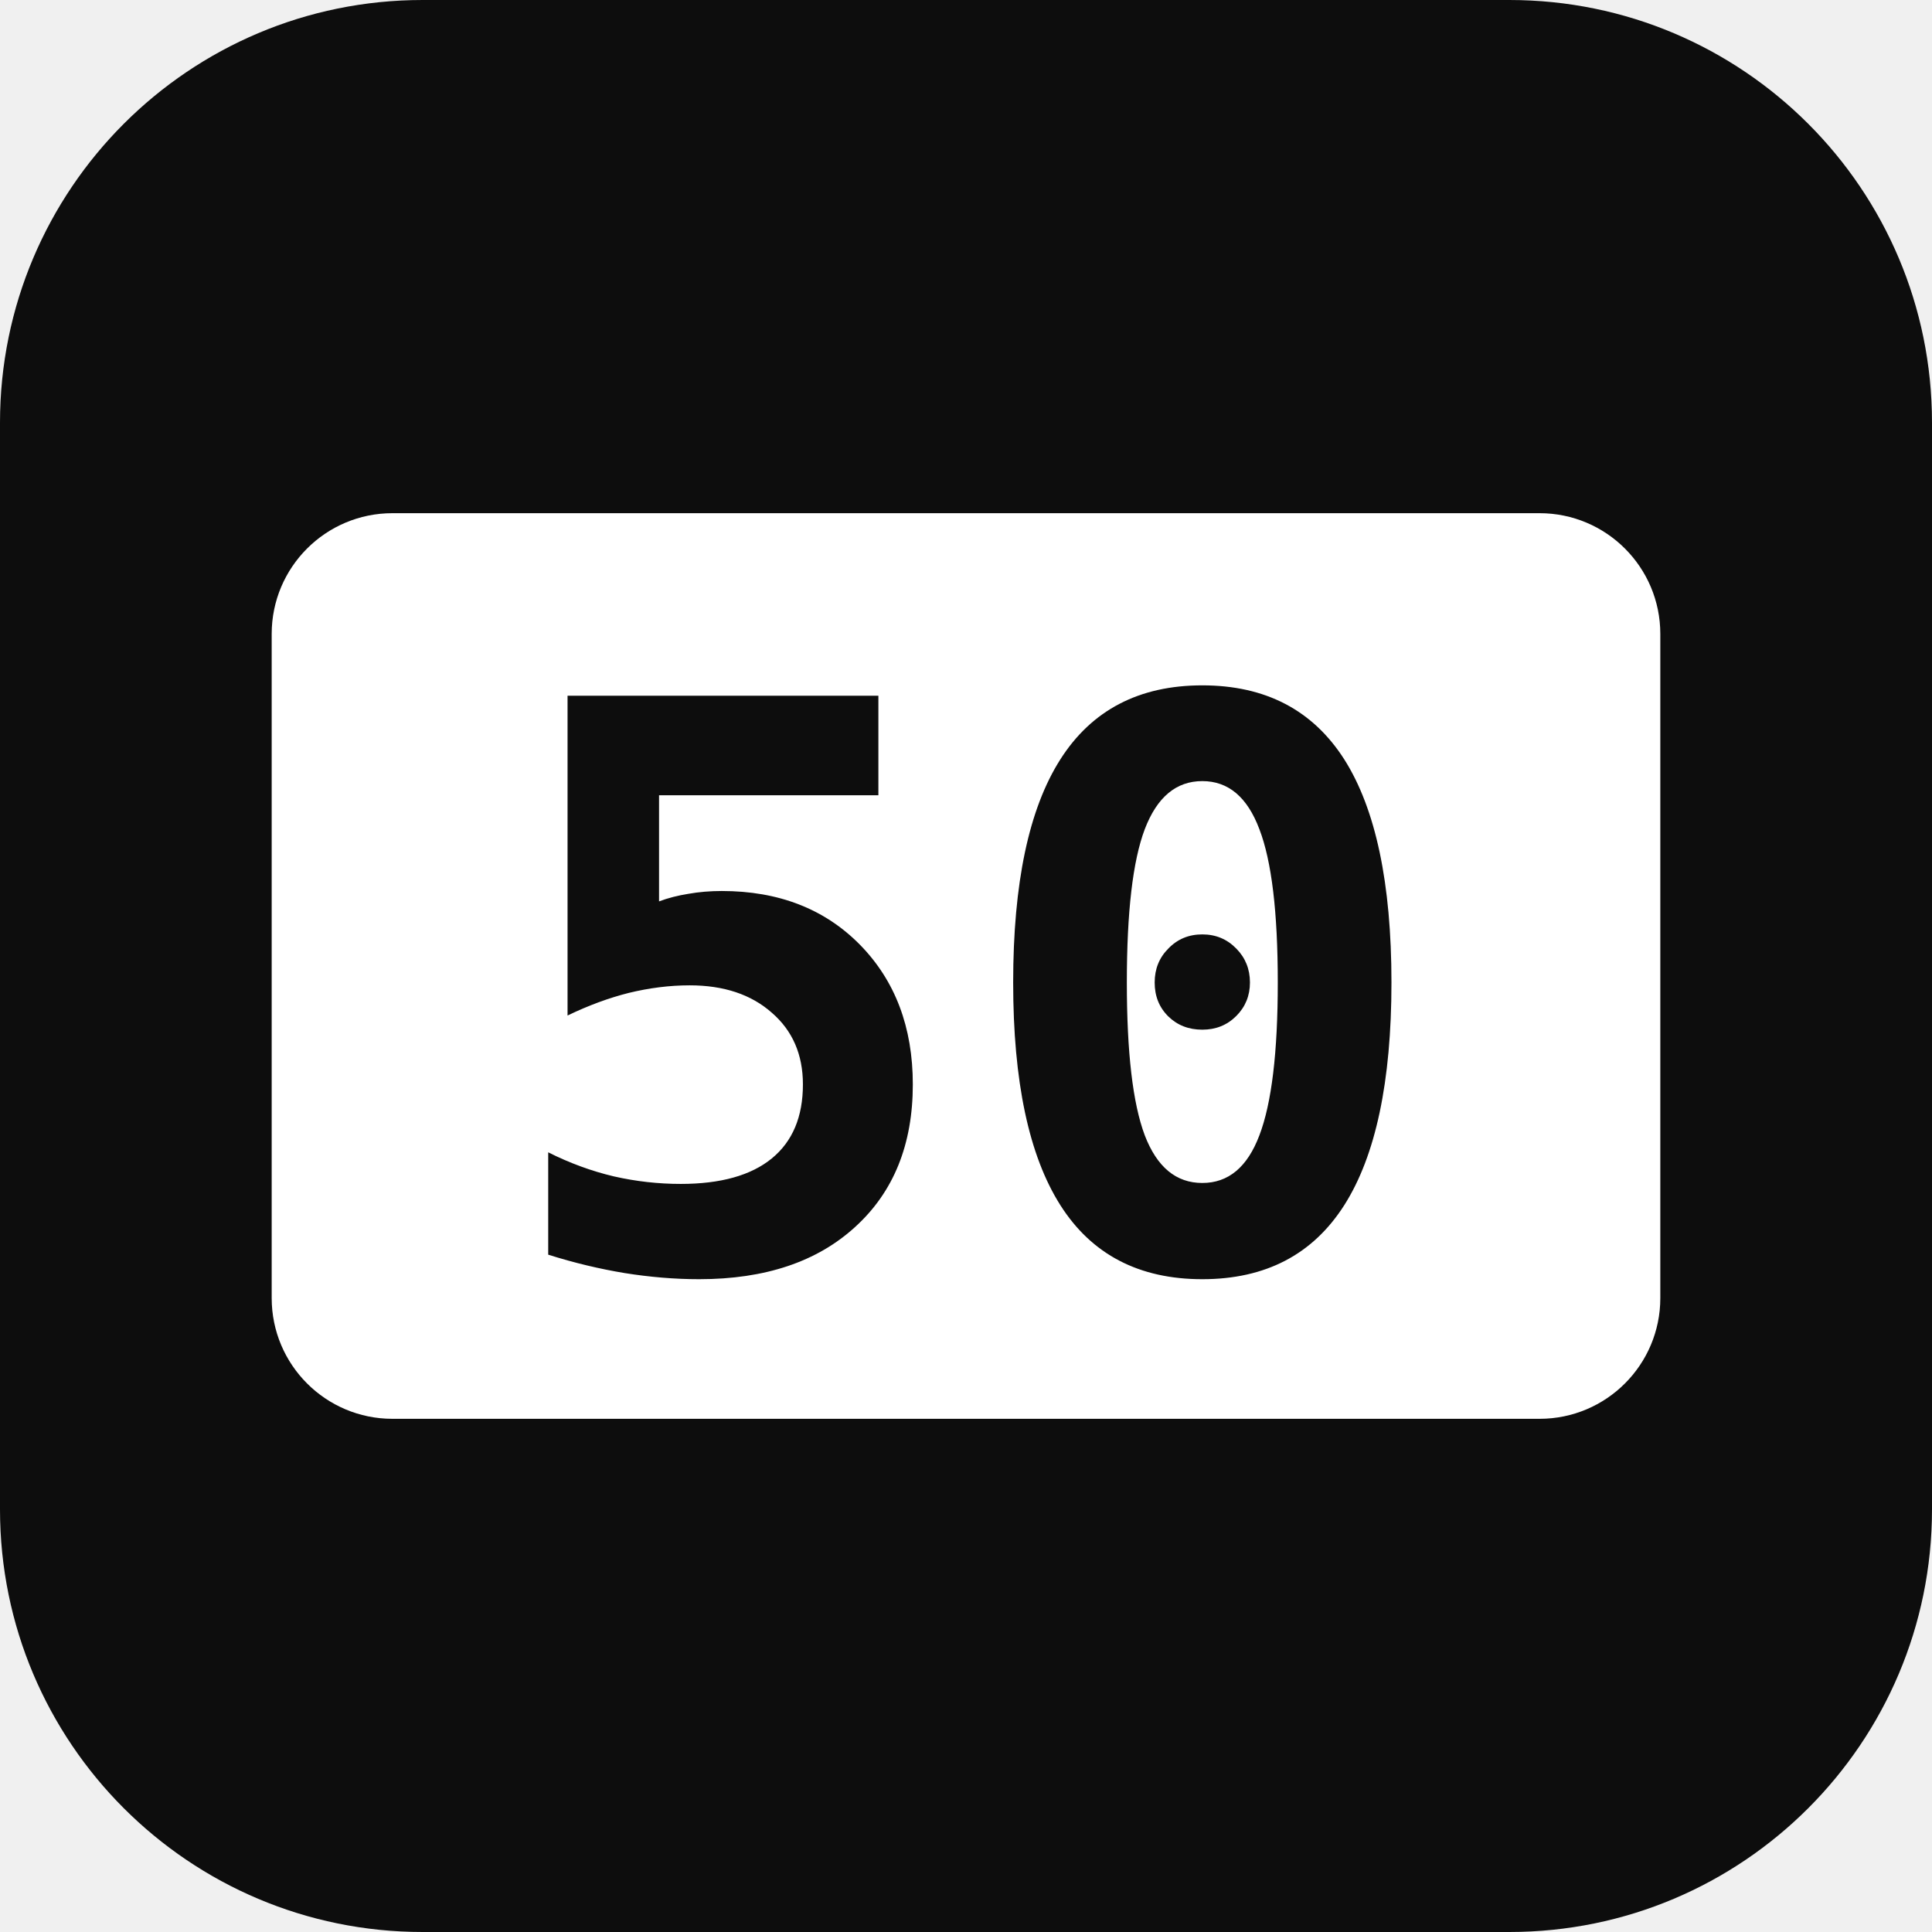
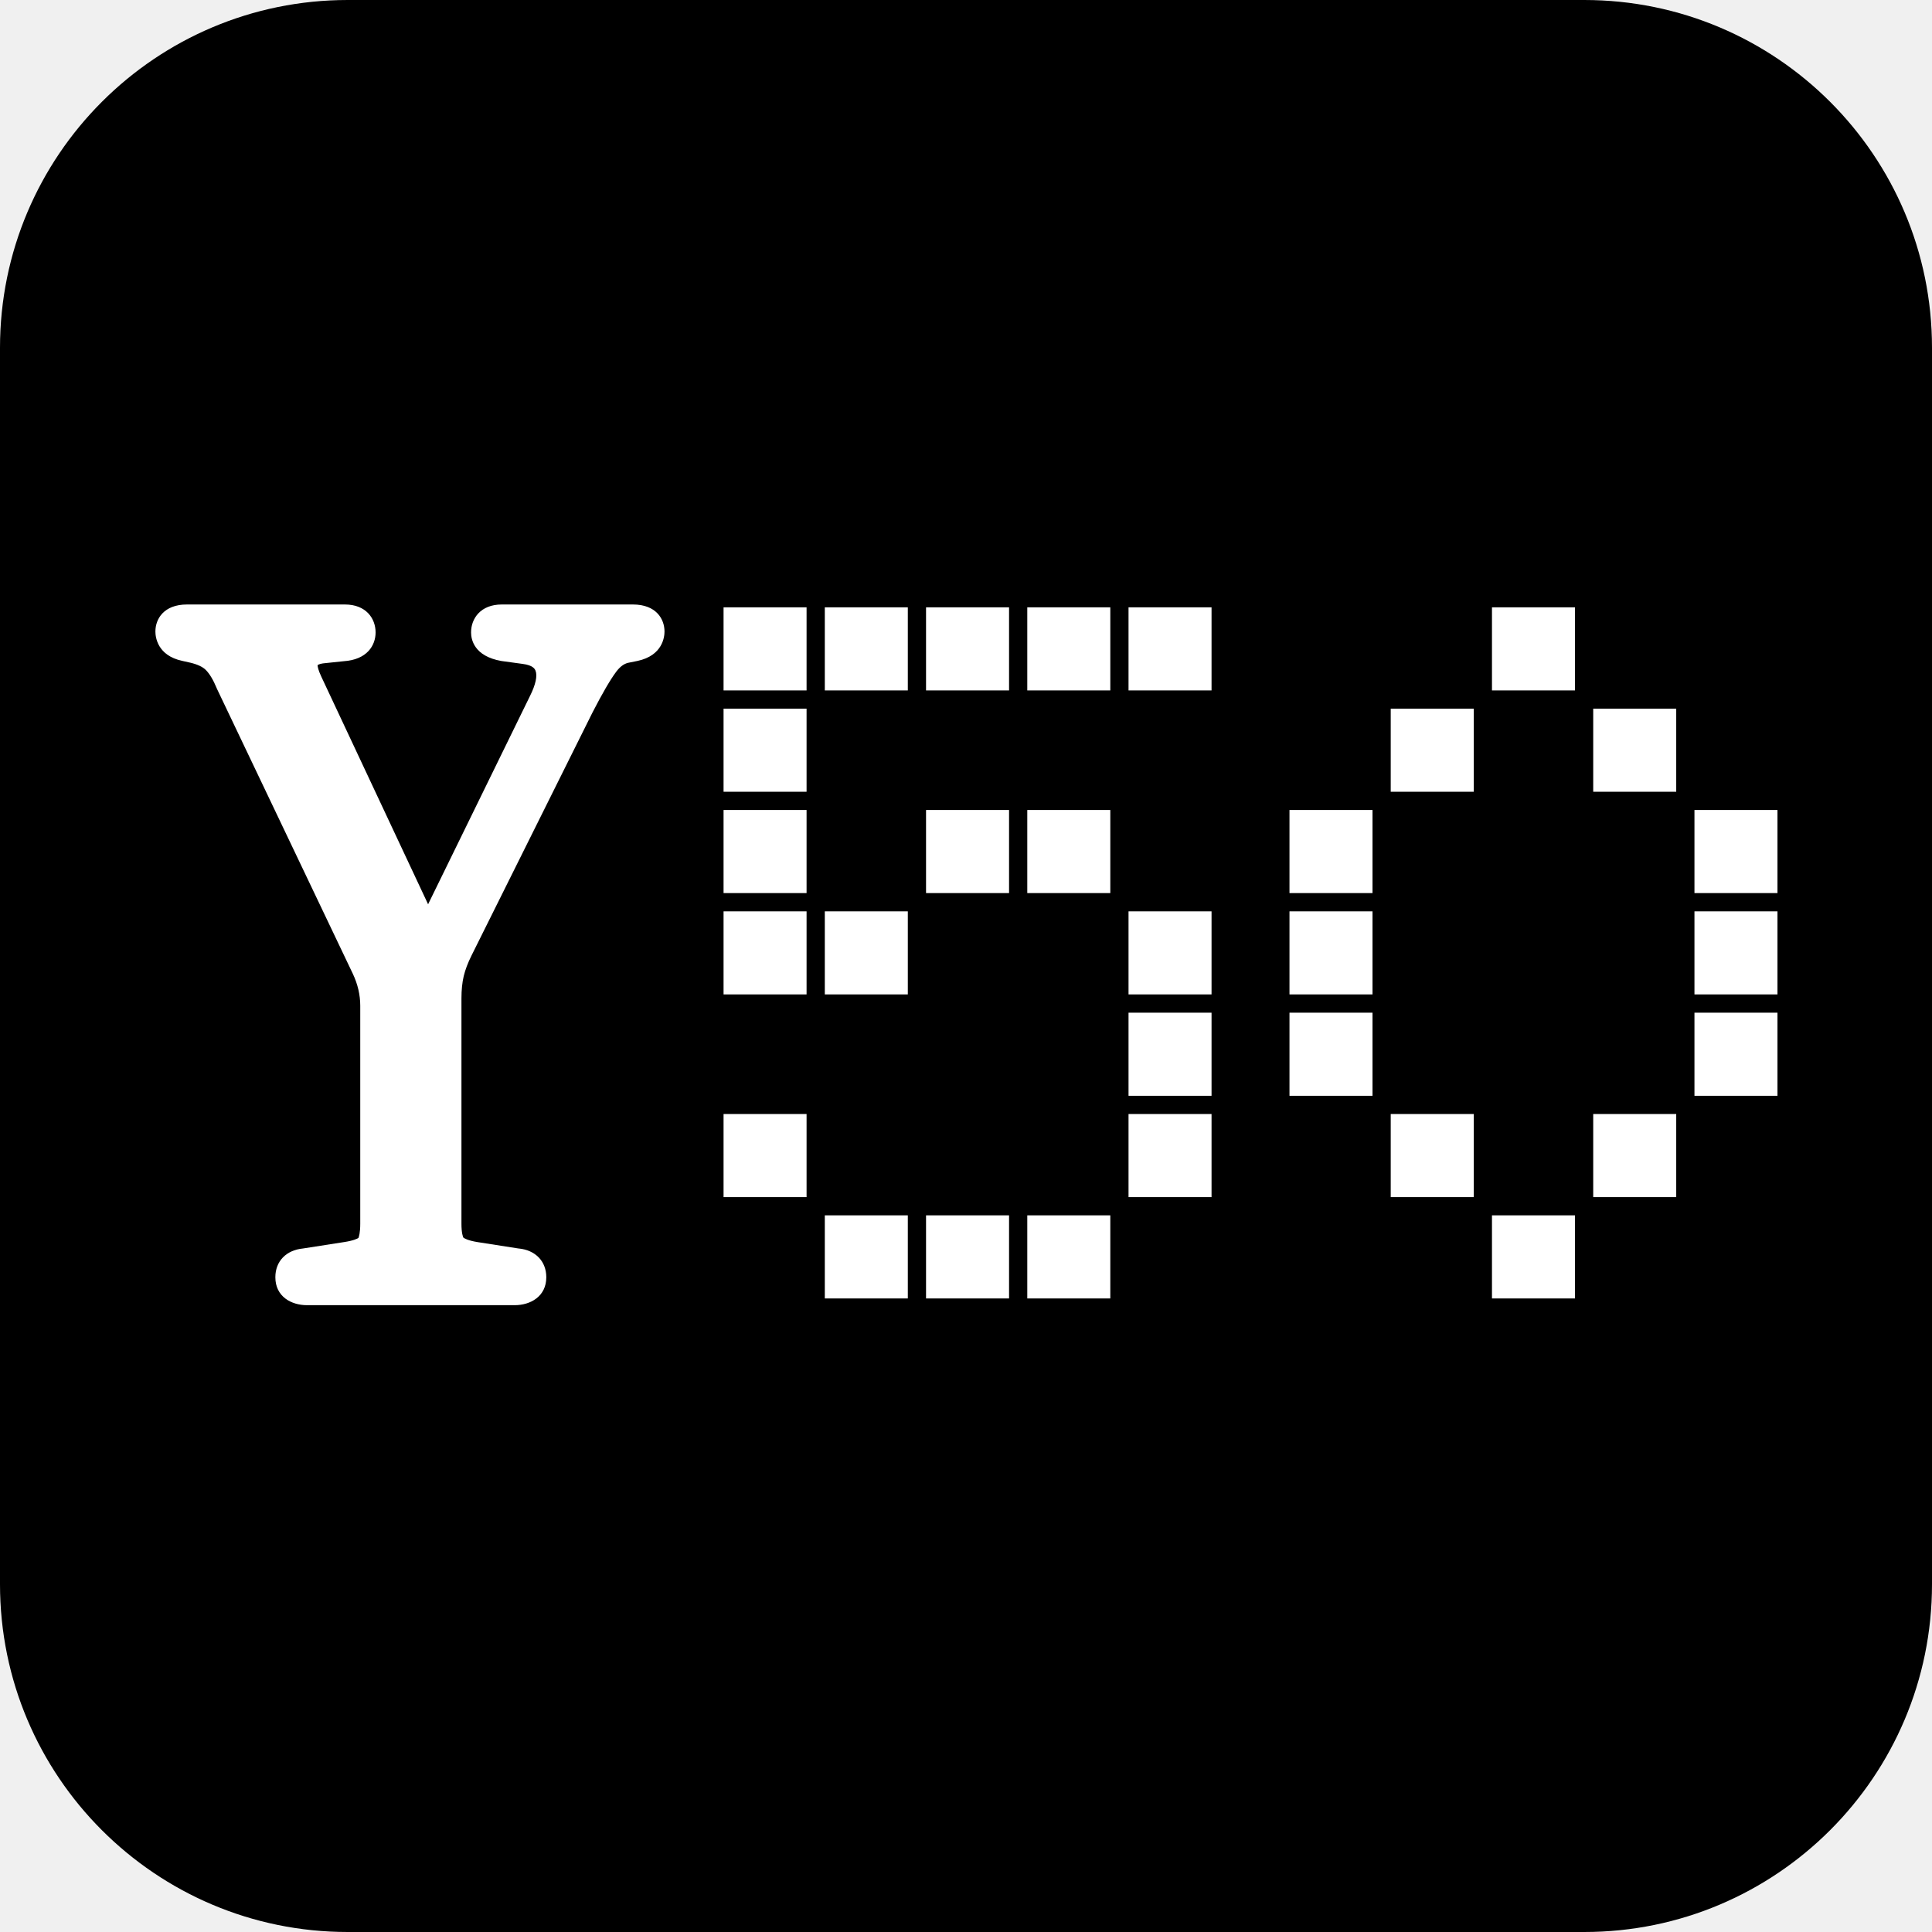
- <svg xmlns="http://www.w3.org/2000/svg" viewBox="0 0 64 64">
-   <rect width="64" height="64" rx="14" fill="#0d0d0d" />
-   <rect x="9" y="17" width="46" height="30" rx="4" fill="#ffffff" />
-   <text x="32" y="42" text-anchor="middle" font-family="monospace" font-weight="700" font-size="26" fill="#0d0d0d">50</text>
+ <svg xmlns="http://www.w3.org/2000/svg" viewBox="41.64 44.30 441.96 441.96">
+   <rect x="41.64" y="44.30" width="441.96" height="441.96" rx="79.55" />
+   <g fill="#fff">
+     <g>
+       <polygon points="253.71 229.59 253.48 229.59 253.48 229.83 253.48 248.37 253.48 248.6 253.71 248.6 272.24 248.6 272.47 248.6 272.47 248.37 272.47 229.83 272.47 229.59 272.24 229.59 253.71 229.59" />
+       <polygon points="253.71 322.32 253.48 322.32 253.48 322.55 253.48 341.1 253.48 341.33 253.71 341.33 272.24 341.33 272.47 341.33 272.47 341.1 272.47 322.55 272.47 322.32 272.24 322.32 253.71 322.32" />
+       <polygon points="253.71 183.23 253.48 183.23 253.48 183.46 253.48 202.01 253.48 202.24 253.71 202.24 272.24 202.24 272.47 202.24 272.47 202.01 272.47 183.46 272.47 183.23 272.24 183.23 253.71 183.23" />
+       <polygon points="276.87 322.32 276.64 322.32 276.64 322.55 276.64 341.1 276.64 341.33 276.87 341.33 295.4 341.33 295.63 341.33 295.63 341.1 295.63 322.55 295.63 322.32 295.4 322.32 276.87 322.32" />
+       <polygon points="276.87 229.59 276.64 229.59 276.64 229.83 276.64 248.37 276.64 248.6 276.87 248.6 295.4 248.6 295.63 248.6 295.63 248.37 295.63 229.83 295.63 229.59 295.4 229.59 276.87 229.59" />
+       <polygon points="276.87 183.23 276.64 183.23 276.64 183.46 276.64 202.01 276.64 202.24 276.87 202.24 295.4 202.24 295.63 202.24 295.63 202.01 295.63 183.46 295.63 183.23 295.4 183.23 276.87 183.23" />
+       <polygon points="207.39 206.41 207.16 206.41 207.16 206.64 207.16 225.19 207.16 225.42 207.39 225.42 225.92 225.42 226.15 225.42 226.15 225.19 226.15 206.64 226.15 206.41 225.92 206.41 207.39 206.41" />
+       <polygon points="230.55 252.78 230.32 252.78 230.32 253.01 230.32 271.55 230.32 271.78 230.55 271.78 249.08 271.78 249.31 271.78 249.31 271.55 249.31 253.01 249.31 252.78 249.08 252.78 230.55 252.78" />
+       <polygon points="207.39 252.78 207.16 252.78 207.16 253.01 207.16 271.55 207.16 271.78 207.39 271.78 225.92 271.78 226.15 271.78 226.15 271.55 226.15 253.01 226.15 252.78 225.92 252.78 207.39 252.78" />
+       <polygon points="207.39 299.14 207.16 299.14 207.16 299.37 207.16 317.92 207.16 318.15 207.39 318.15 225.92 318.15 226.15 318.15 226.15 317.92 226.15 299.37 226.15 299.14 225.92 299.14 207.39 299.14" />
+       <polygon points="207.39 229.59 207.16 229.59 207.16 229.83 207.16 248.37 207.16 248.6 207.39 248.6 225.92 248.6 226.15 248.6 226.15 248.37 226.15 229.83 226.15 229.59 225.92 229.59 207.39 229.59" />
+       <polygon points="207.39 183.23 207.16 183.23 207.16 183.46 207.16 202.01 207.16 202.24 207.39 202.24 225.92 202.24 226.15 202.24 226.15 202.01 226.15 183.46 226.15 183.23 225.92 183.23 207.39 183.23" />
+       <polygon points="230.55 322.32 230.32 322.32 230.32 322.55 230.32 341.1 230.32 341.33 230.55 341.33 249.08 341.33 249.31 341.33 249.31 341.1 249.31 322.55 249.31 322.32 249.08 322.32 230.55 322.32" />
+       <polygon points="230.55 183.23 230.32 183.23 230.32 183.46 230.32 202.01 230.32 202.24 230.55 202.24 249.08 202.24 249.31 202.24 249.31 202.01 249.31 183.46 249.31 183.23 249.08 183.23 230.55 183.23" />
+       <polygon points="300.03 299.14 299.8 299.14 299.8 299.37 299.8 317.92 299.8 318.15 300.03 318.15 318.56 318.15 318.79 318.15 318.79 317.92 318.79 299.37 318.79 299.14 318.56 299.14 300.03 299.14" />
+       <polygon points="300.03 252.78 299.8 252.78 299.8 253.01 299.8 271.55 299.8 271.78 300.03 271.78 318.56 271.78 318.79 271.78 318.79 271.55 318.79 253.01 318.79 252.78 318.56 252.78 300.03 252.78" />
+       <polygon points="300.03 183.23 299.8 183.23 299.8 183.46 299.8 202.01 299.8 202.24 300.03 202.24 318.56 202.24 318.79 202.24 318.79 202.01 318.79 183.46 318.79 183.23 318.56 183.23 300.03 183.23" />
+       <polygon points="300.03 275.96 299.8 275.96 299.8 276.19 299.8 294.73 299.8 294.97 300.03 294.97 318.56 294.97 318.79 294.97 318.79 294.73 318.79 276.19 318.79 275.96 318.56 275.96 300.03 275.96" />
+       <polygon points="406.33 206.41 406.1 206.41 406.1 206.64 406.1 225.19 406.1 225.42 406.33 225.42 424.86 225.42 425.09 225.42 425.09 225.19 425.09 206.64 425.09 206.41 424.86 206.41 406.33 206.41" />
+       <polygon points="406.33 299.14 406.1 299.14 406.1 299.37 406.1 317.92 406.1 318.15 406.33 318.15 424.86 318.15 425.09 318.15 425.09 317.92 425.09 299.37 425.09 299.14 424.86 299.14 406.33 299.14" />
+       <polygon points="383.17 183.23 382.94 183.23 382.94 183.46 382.94 202.01 382.94 202.24 383.17 202.24 401.7 202.24 401.93 202.24 401.93 202.01 401.93 183.46 401.93 183.23 401.7 183.23 383.17 183.23" />
+       <polygon points="429.49 252.78 429.26 252.78 429.26 253.01 429.26 271.55 429.26 271.78 429.49 271.78 448.02 271.78 448.25 271.78 448.25 271.55 448.25 253.01 448.25 252.78 448.02 252.78 429.49 252.78" />
+       <polygon points="448.02 229.59 429.49 229.59 429.26 229.59 429.26 229.83 429.26 248.37 429.26 248.6 429.49 248.6 448.02 248.6 448.25 248.6 448.25 248.37 448.25 229.83 448.25 229.59 448.02 229.59" />
+       <polygon points="429.49 275.96 429.26 275.96 429.26 276.19 429.26 294.73 429.26 294.97 429.49 294.97 448.02 294.97 448.25 294.97 448.25 294.73 448.25 276.19 448.25 275.96 448.02 275.96 429.49 275.96" />
+       <polygon points="336.85 252.78 336.62 252.78 336.62 253.01 336.62 271.55 336.62 271.78 336.85 271.78 355.38 271.78 355.61 271.78 355.61 271.55 355.61 253.01 355.61 252.78 355.38 252.78 336.85 252.78" />
+       <polygon points="336.85 229.59 336.62 229.59 336.62 229.83 336.62 248.37 336.62 248.6 336.85 248.6 355.38 248.6 355.61 248.6 355.61 248.37 355.61 229.83 355.61 229.59 355.38 229.59 336.85 229.59" />
+       <polygon points="336.85 275.96 336.62 275.96 336.62 276.19 336.62 294.73 336.62 294.97 336.85 294.97 355.38 294.97 355.61 294.97 355.61 294.73 355.61 276.19 355.61 275.96 355.38 275.96 336.85 275.96" />
+       <polygon points="360.01 206.41 359.78 206.41 359.78 206.64 359.78 225.19 359.78 225.42 360.01 225.42 378.54 225.42 378.77 225.42 378.77 225.19 378.77 206.64 378.77 206.41 378.54 206.41 360.01 206.41" />
+       <polygon points="360.01 299.14 359.78 299.14 359.78 299.37 359.78 317.92 359.78 318.15 360.01 318.15 378.54 318.15 378.77 318.15 378.77 317.92 378.77 299.37 378.77 299.14 378.54 299.14 360.01 299.14" />
+       <polygon points="383.17 322.32 382.94 322.32 382.94 322.55 382.94 341.1 382.94 341.33 383.17 341.33 401.7 341.33 401.93 341.33 401.93 341.1 401.93 322.55 401.93 322.32 401.7 322.32 383.17 322.32" />
+       <path d="M160.31,329.91l-9.36-1.46c-2.33-.37-3.12-.89-3.31-1.04-.09-.17-.44-.99-.44-3.19v-51.56c0-1.92.18-3.63.52-5.07.35-1.45.95-3.04,1.8-4.74l27.65-55.55c2.26-4.4,4.09-7.54,5.43-9.33.87-1.16,1.77-1.83,2.75-2.05l2.13-.43c5.73-1.23,6.17-5.46,6.17-6.73,0-2.85-1.9-6.18-7.24-6.18h-29.98c-4.85,0-7.03,3.21-7.03,6.39,0,1.6.68,5.44,6.95,6.54l4.83.66c2.47.32,2.82,1.2,2.97,1.57.46,1.16.02,3.18-1.24,5.71l-23.34,47.71-24.44-52.1c-.71-1.5-.83-2.29-.85-2.6.31-.24.99-.41,1.85-.47l4.11-.43c5.39-.35,7.32-3.63,7.32-6.59,0-3.18-2.17-6.39-7.03-6.39h-36.1c-5.34,0-7.24,3.33-7.24,6.18,0,1.27.45,5.5,6.14,6.72l1.87.42c1.6.38,2.82.95,3.52,1.66.86.86,1.73,2.31,2.49,4.17l.04.1,31.08,65.18c1.14,2.4,1.72,4.87,1.72,7.34v49.87c0,2.18-.32,3.05-.42,3.27-.21.14-1.05.61-3.31.95l-9.37,1.46c-3.85.37-6.32,2.93-6.32,6.58,0,4.42,3.63,6.39,7.24,6.39h47.5c3.6,0,7.24-1.98,7.24-6.39,0-3.64-2.47-6.21-6.32-6.58Z" />
+     </g>
+   </g>
</svg>
